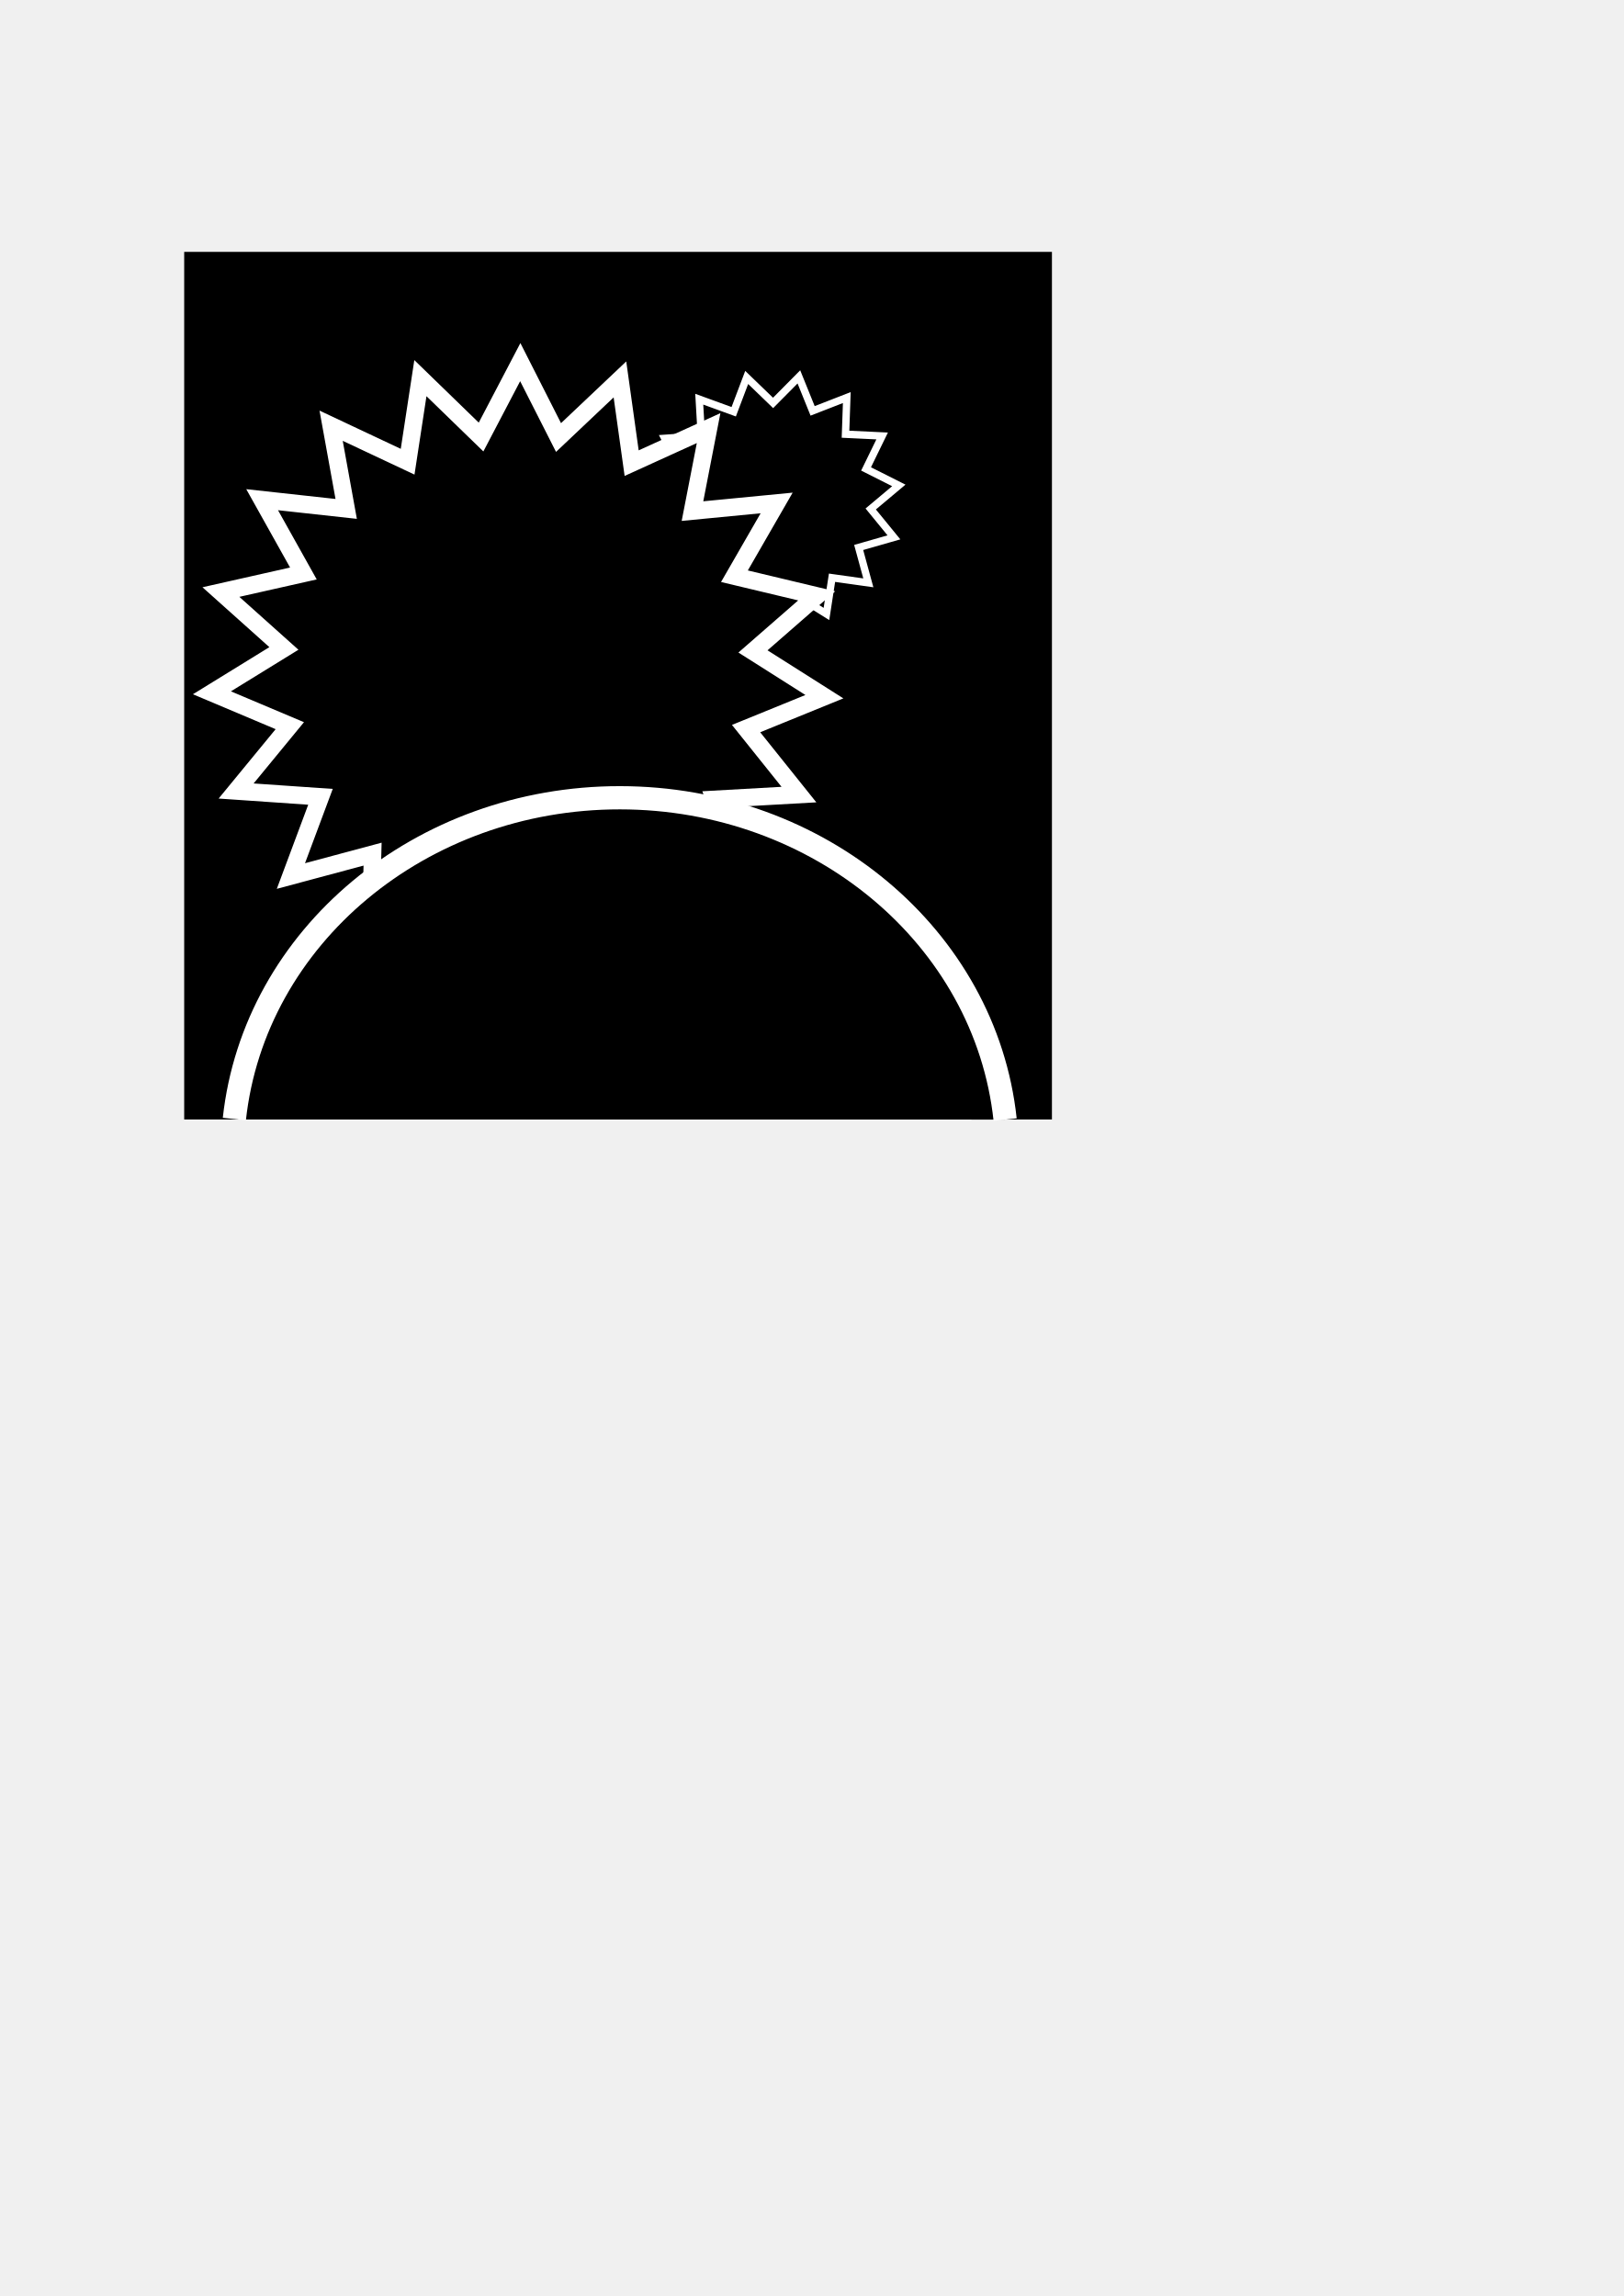
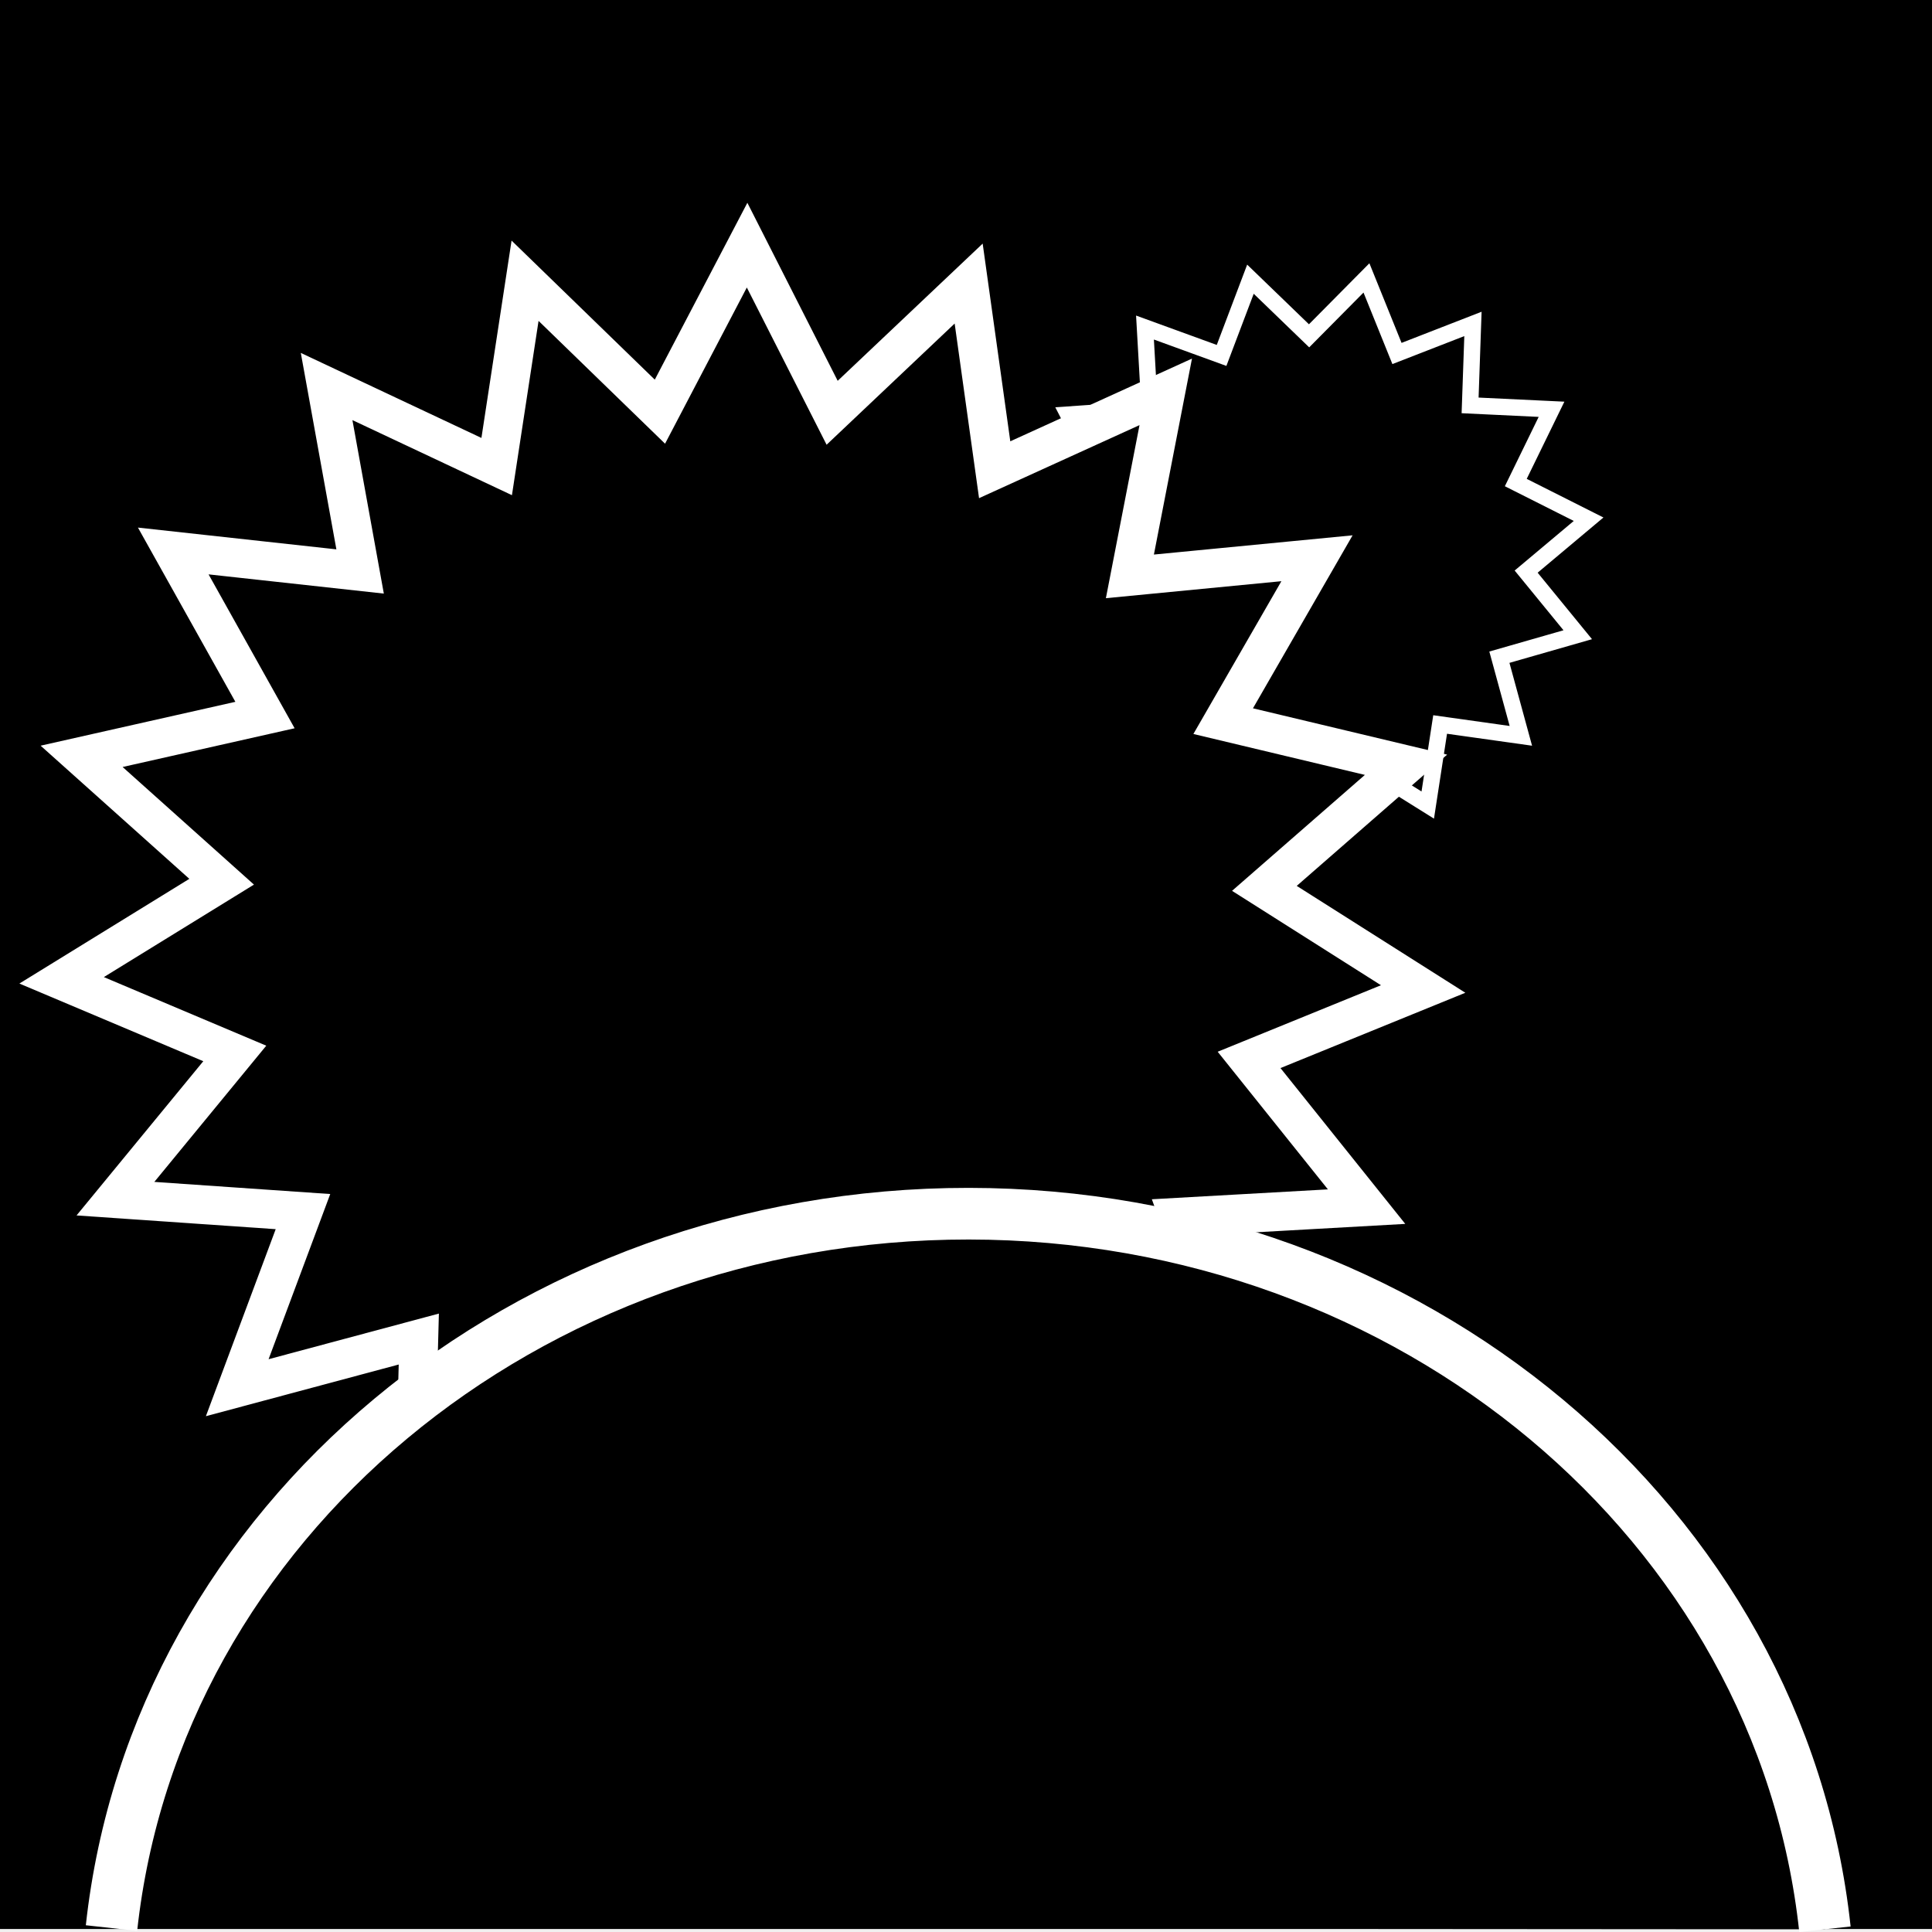
- <svg xmlns="http://www.w3.org/2000/svg" width="210mm" height="297mm" viewBox="0 0 744.094 1052.362" id="svg2" version="1.1">
+ <svg xmlns="http://www.w3.org/2000/svg" width="300" height="300" viewBox="0 0 300 300" id="svg2" version="1.1">
  <defs id="defs4" />
-   <g id="layer1">
-     <rect style="color:#000000;clip-rule:nonzero;display:inline;overflow:visible;visibility:visible;opacity:1;isolation:auto;mix-blend-mode:normal;color-interpolation:sRGB;color-interpolation-filters:linearRGB;solid-color:#000000;solid-opacity:1;fill:#000000;fill-opacity:1;fill-rule:nonzero;stroke:none;stroke-width:2.342;stroke-linecap:butt;stroke-linejoin:miter;stroke-miterlimit:4;stroke-dasharray:none;stroke-dashoffset:0;stroke-opacity:1;color-rendering:auto;image-rendering:auto;shape-rendering:auto;text-rendering:auto;enable-background:accumulate" id="rect4226" width="397.658" height="397.658" x="84.411" y="115.448" />
-     <path style="color:#000000;clip-rule:nonzero;display:inline;overflow:visible;visibility:visible;opacity:1;isolation:auto;mix-blend-mode:normal;color-interpolation:sRGB;color-interpolation-filters:linearRGB;solid-color:#000000;solid-opacity:1;fill:none;fill-opacity:1;fill-rule:nonzero;stroke:#ffffff;stroke-width:3.386;stroke-linecap:butt;stroke-linejoin:miter;stroke-miterlimit:4;stroke-dasharray:none;stroke-dashoffset:0;stroke-opacity:1;color-rendering:auto;image-rendering:auto;shape-rendering:auto;text-rendering:auto;enable-background:accumulate" id="path4140-3" d="m 409.661,246.297 -16.154,4.632 4.424,16.212 -16.641,-2.339 -2.552,16.61 -14.251,-8.905 -9.087,14.136 -9.397,-13.932 -14.051,9.217 -2.918,-16.549 -16.585,2.705 4.066,-16.305 -16.252,-4.274 10.346,-13.242 -13.108,-10.515 14.838,-7.889 -7.698,-14.938 16.764,-1.172 -0.957,-16.777 15.791,5.748 5.95,-15.716 12.088,11.674 11.828,-11.937 6.295,15.581 15.66,-6.095 -0.587,16.794 16.785,0.802 -7.367,15.104 15.008,7.56 -12.873,10.801 z" />
-     <path style="color:#000000;clip-rule:nonzero;display:inline;overflow:visible;visibility:visible;opacity:1;isolation:auto;mix-blend-mode:normal;color-interpolation:sRGB;color-interpolation-filters:linearRGB;solid-color:#000000;solid-opacity:1;fill:#000000;fill-opacity:1;fill-rule:nonzero;stroke:#ffffff;stroke-width:8;stroke-linecap:butt;stroke-linejoin:miter;stroke-miterlimit:4;stroke-dasharray:none;stroke-dashoffset:0;stroke-opacity:1;color-rendering:auto;image-rendering:auto;shape-rendering:auto;text-rendering:auto;enable-background:accumulate" id="path4140" d="m 366.128,364.193 -38.689,2.174 13.087,36.473 -37.298,-10.506 0.535,38.746 -31.866,-22.048 -12.075,36.82 -22.981,-31.2 -23.376,30.905 -11.605,-36.971 -32.144,21.64 1.028,-38.736 -37.429,10.03 13.55,-36.303 -38.658,-2.667 24.604,-29.937 -35.697,-15.074 32.991,-20.326 -28.869,-25.849 37.803,-8.512 -18.911,-33.822 38.519,4.224 -6.905,-38.13 35.06,16.502 5.85,-38.306 27.803,26.992 17.971,-34.331 17.532,34.557 28.144,-26.636 5.361,38.377 35.268,-16.054 -7.39,38.039 38.57,-3.733 -19.341,33.578 37.692,8.993 -29.196,25.479 32.729,20.744 -35.887,14.618 z" />
-     <path style="color:#000000;clip-rule:nonzero;display:inline;overflow:visible;visibility:visible;opacity:1;isolation:auto;mix-blend-mode:normal;color-interpolation:sRGB;color-interpolation-filters:linearRGB;solid-color:#000000;solid-opacity:1;fill:#000000;fill-opacity:1;fill-rule:nonzero;stroke:#ffffff;stroke-width:10.646;stroke-linecap:butt;stroke-linejoin:miter;stroke-miterlimit:4;stroke-dasharray:none;stroke-dashoffset:0;stroke-opacity:1;color-rendering:auto;image-rendering:auto;shape-rendering:auto;text-rendering:auto;enable-background:accumulate" id="path4142" d="M 107.395,512.913 A 177.489,163.638 0 0 1 284.126,365.648 177.489,163.638 0 0 1 460.618,513.156" />
+   <g id="layer1" transform="translate(0,-752.3622)">
+     <rect style="color:#000000;clip-rule:nonzero;display:inline;overflow:visible;visibility:visible;opacity:1;isolation:auto;mix-blend-mode:normal;color-interpolation:sRGB;color-interpolation-filters:linearRGB;solid-color:#000000;solid-opacity:1;fill:#000000;fill-opacity:1;fill-rule:nonzero;stroke:none;stroke-width:2.342;stroke-linecap:butt;stroke-linejoin:miter;stroke-miterlimit:4;stroke-dasharray:none;stroke-dashoffset:0;stroke-opacity:1;color-rendering:auto;image-rendering:auto;shape-rendering:auto;text-rendering:auto;enable-background:accumulate" id="rect4226" width="300" height="300" x="0" y="751.896" />
+     <path style="color:#000000;clip-rule:nonzero;display:inline;overflow:visible;visibility:visible;opacity:1;isolation:auto;mix-blend-mode:normal;color-interpolation:sRGB;color-interpolation-filters:linearRGB;solid-color:#000000;solid-opacity:1;fill:none;fill-opacity:1;fill-rule:nonzero;stroke:#ffffff;stroke-width:2.551;stroke-linecap:butt;stroke-linejoin:miter;stroke-miterlimit:4;stroke-dasharray:none;stroke-dashoffset:0;stroke-opacity:1;color-rendering:auto;image-rendering:auto;shape-rendering:auto;text-rendering:auto;enable-background:accumulate" id="path4140-3" d="m 244.993,850.923 -12.168,3.489 3.333,12.211 -12.535,-1.762 -1.922,12.511 -10.734,-6.708 -6.845,10.648 -7.078,-10.494 -10.584,6.943 -2.198,-12.466 -12.493,2.038 3.063,-12.282 -12.242,-3.22 7.793,-9.974 -9.874,-7.92 11.176,-5.942 -5.799,-11.252 12.627,-0.883 -0.721,-12.637 11.894,4.33 4.482,-11.838 9.105,8.793 8.909,-8.992 4.741,11.736 11.796,-4.591 -0.442,12.65 12.644,0.604 -5.549,11.377 11.305,5.694 -9.697,8.136 z" />
+     <path style="color:#000000;clip-rule:nonzero;display:inline;overflow:visible;visibility:visible;opacity:1;isolation:auto;mix-blend-mode:normal;color-interpolation:sRGB;color-interpolation-filters:linearRGB;solid-color:#000000;solid-opacity:1;fill:#000000;fill-opacity:1;fill-rule:nonzero;stroke:#ffffff;stroke-width:6.026;stroke-linecap:butt;stroke-linejoin:miter;stroke-miterlimit:4;stroke-dasharray:none;stroke-dashoffset:0;stroke-opacity:1;color-rendering:auto;image-rendering:auto;shape-rendering:auto;text-rendering:auto;enable-background:accumulate" id="path4140" d="m 212.202,939.728 -29.142,1.637 9.858,27.473 -28.095,-7.914 0.403,29.185 -24.003,-16.607 -9.095,27.735 -17.31,-23.501 -17.608,23.279 -8.741,-27.848 -24.213,16.3 0.775,-29.178 -28.193,7.555 10.207,-27.345 -29.119,-2.009 L 36.457,915.941 9.568,904.586 34.418,889.276 12.673,869.806 l 28.475,-6.412 -14.245,-25.476 29.014,3.182 -5.201,-28.721 26.409,12.43 4.406,-28.854 20.942,20.332 13.536,-25.859 13.206,26.03 21.199,-20.063 4.038,28.907 26.565,-12.093 -5.567,28.652 29.052,-2.812 -14.568,25.292 28.391,6.774 -21.991,19.192 24.653,15.626 -27.031,11.011 z" />
+     <path style="color:#000000;clip-rule:nonzero;display:inline;overflow:visible;visibility:visible;opacity:1;isolation:auto;mix-blend-mode:normal;color-interpolation:sRGB;color-interpolation-filters:linearRGB;solid-color:#000000;solid-opacity:1;fill:#000000;fill-opacity:1;fill-rule:nonzero;stroke:#ffffff;stroke-width:8.019;stroke-linecap:butt;stroke-linejoin:miter;stroke-miterlimit:4;stroke-dasharray:none;stroke-dashoffset:0;stroke-opacity:1;color-rendering:auto;image-rendering:auto;shape-rendering:auto;text-rendering:auto;enable-background:accumulate" id="path4142" d="M 17.313,1051.75 A 133.692,123.26 0 0 1 150.434,940.824 133.692,123.26 0 0 1 283.376,1051.934" />
  </g>
</svg>
